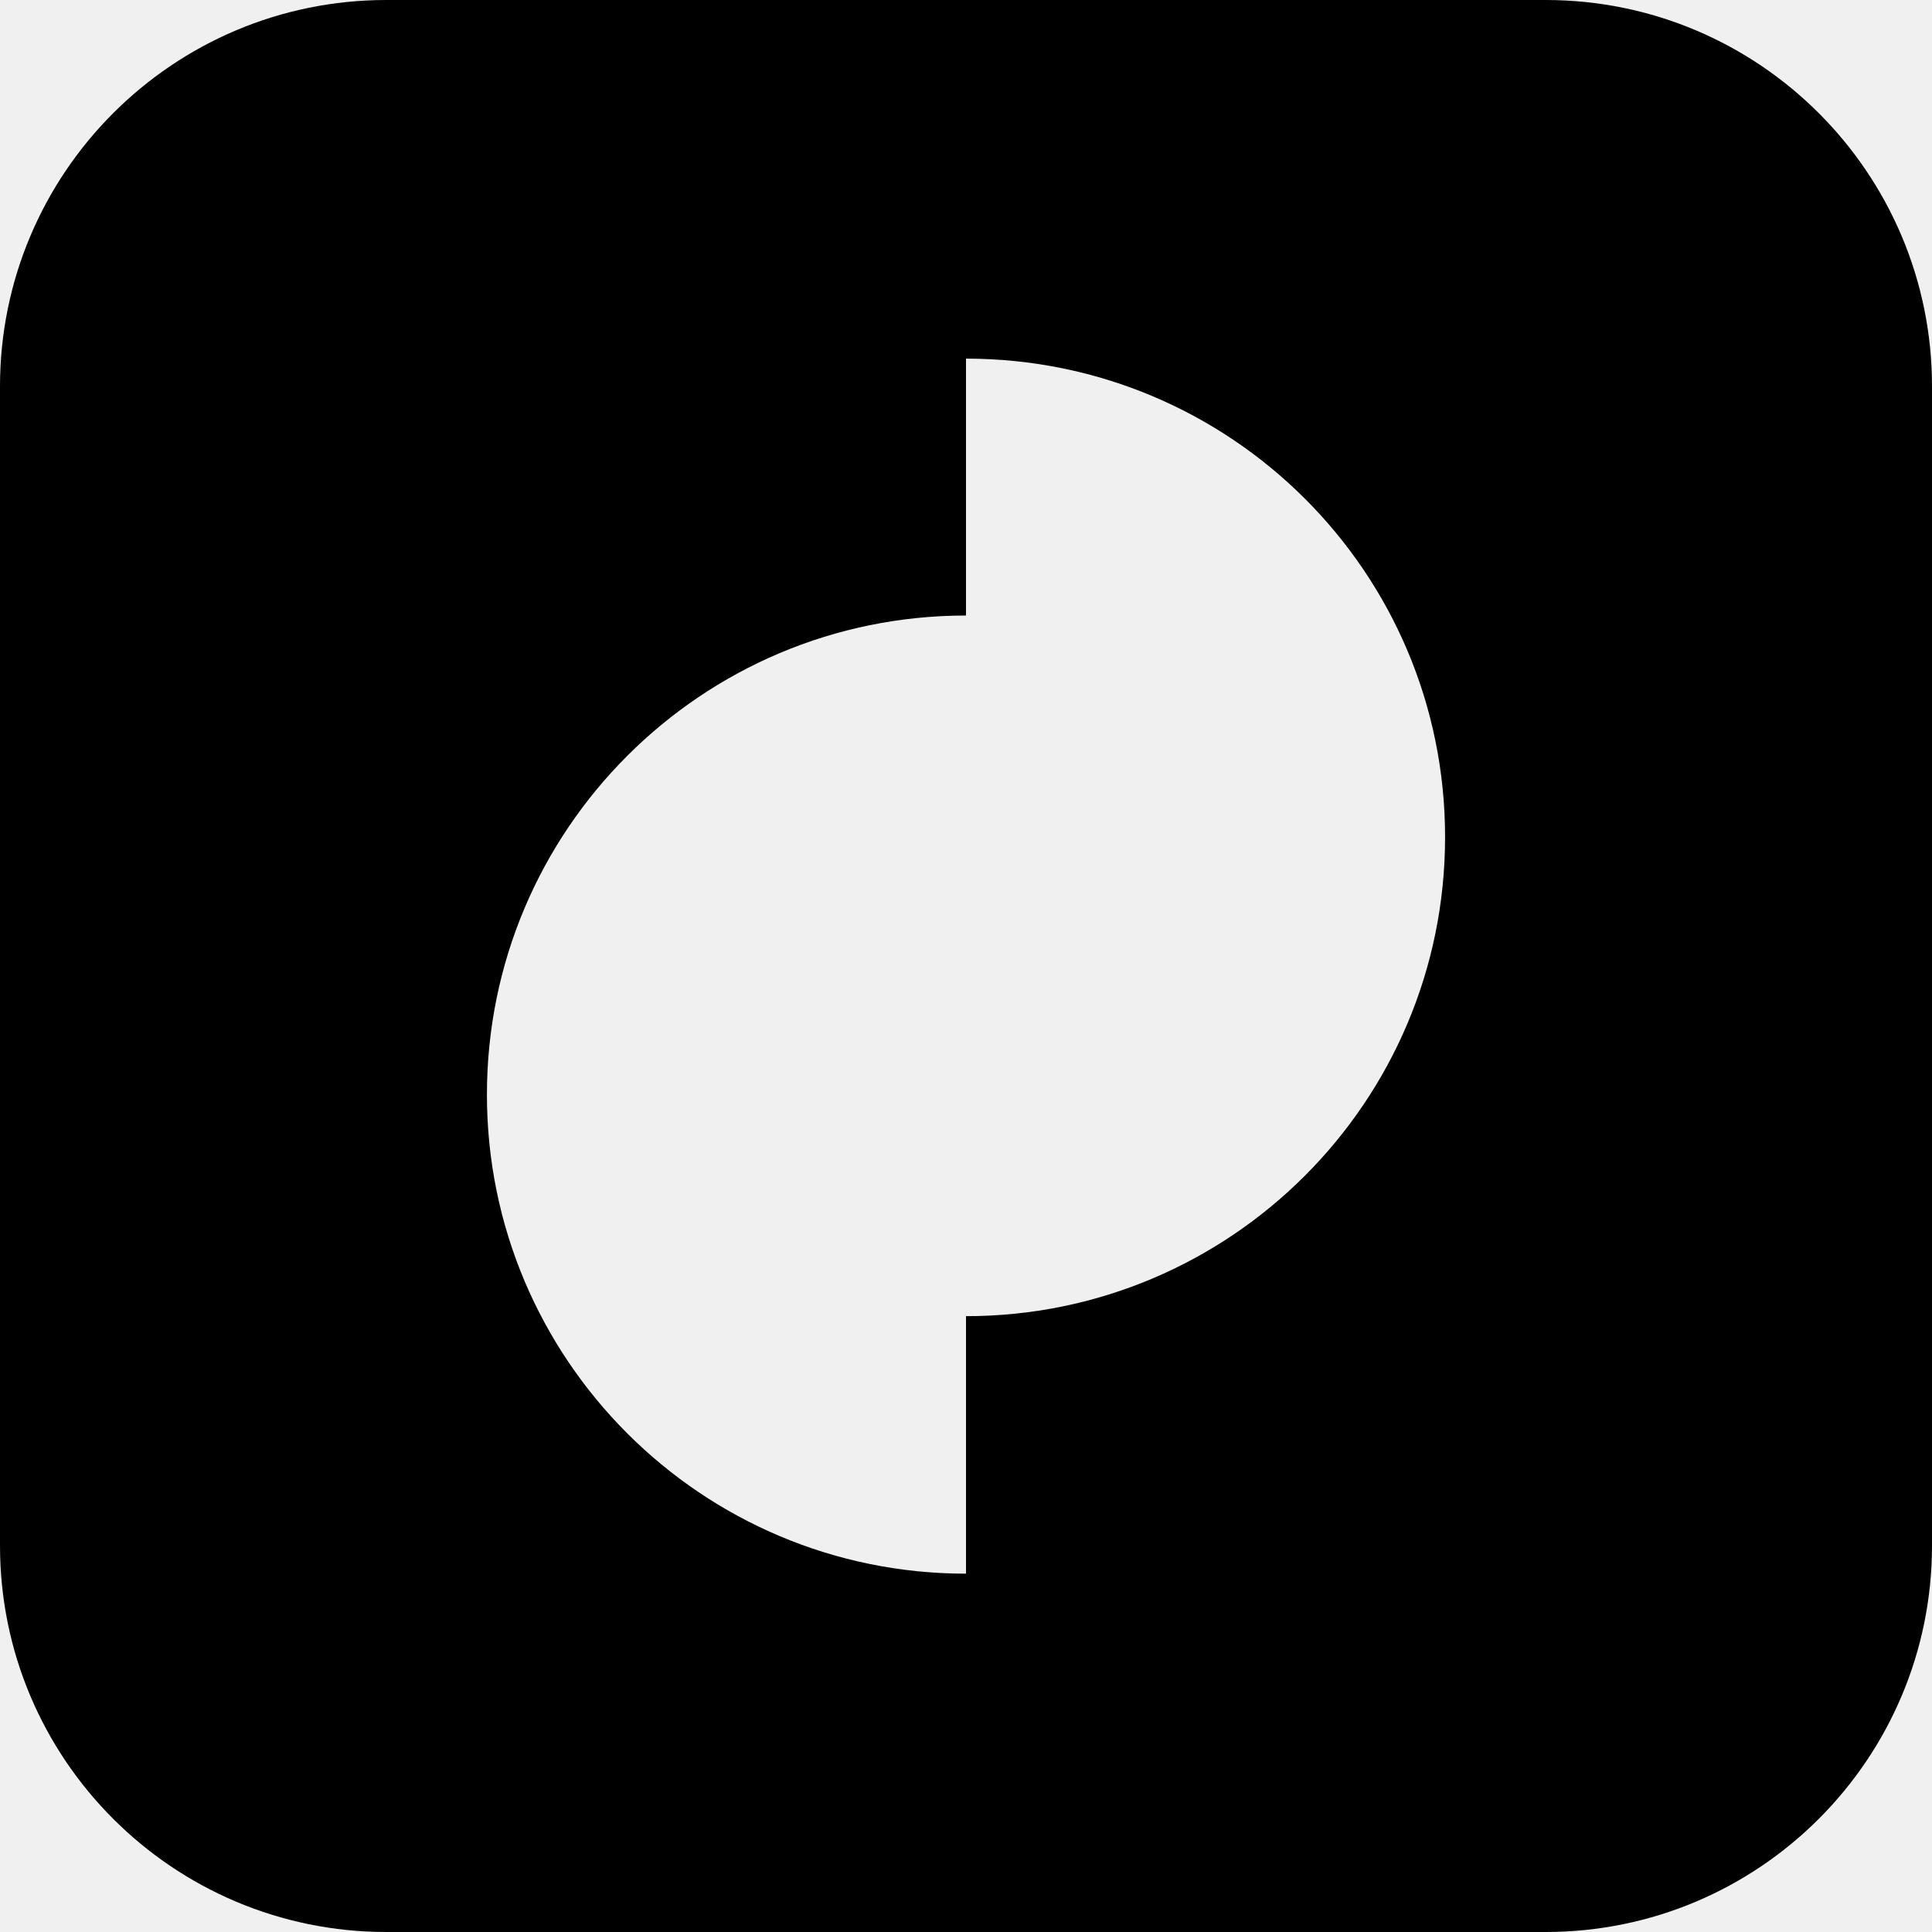
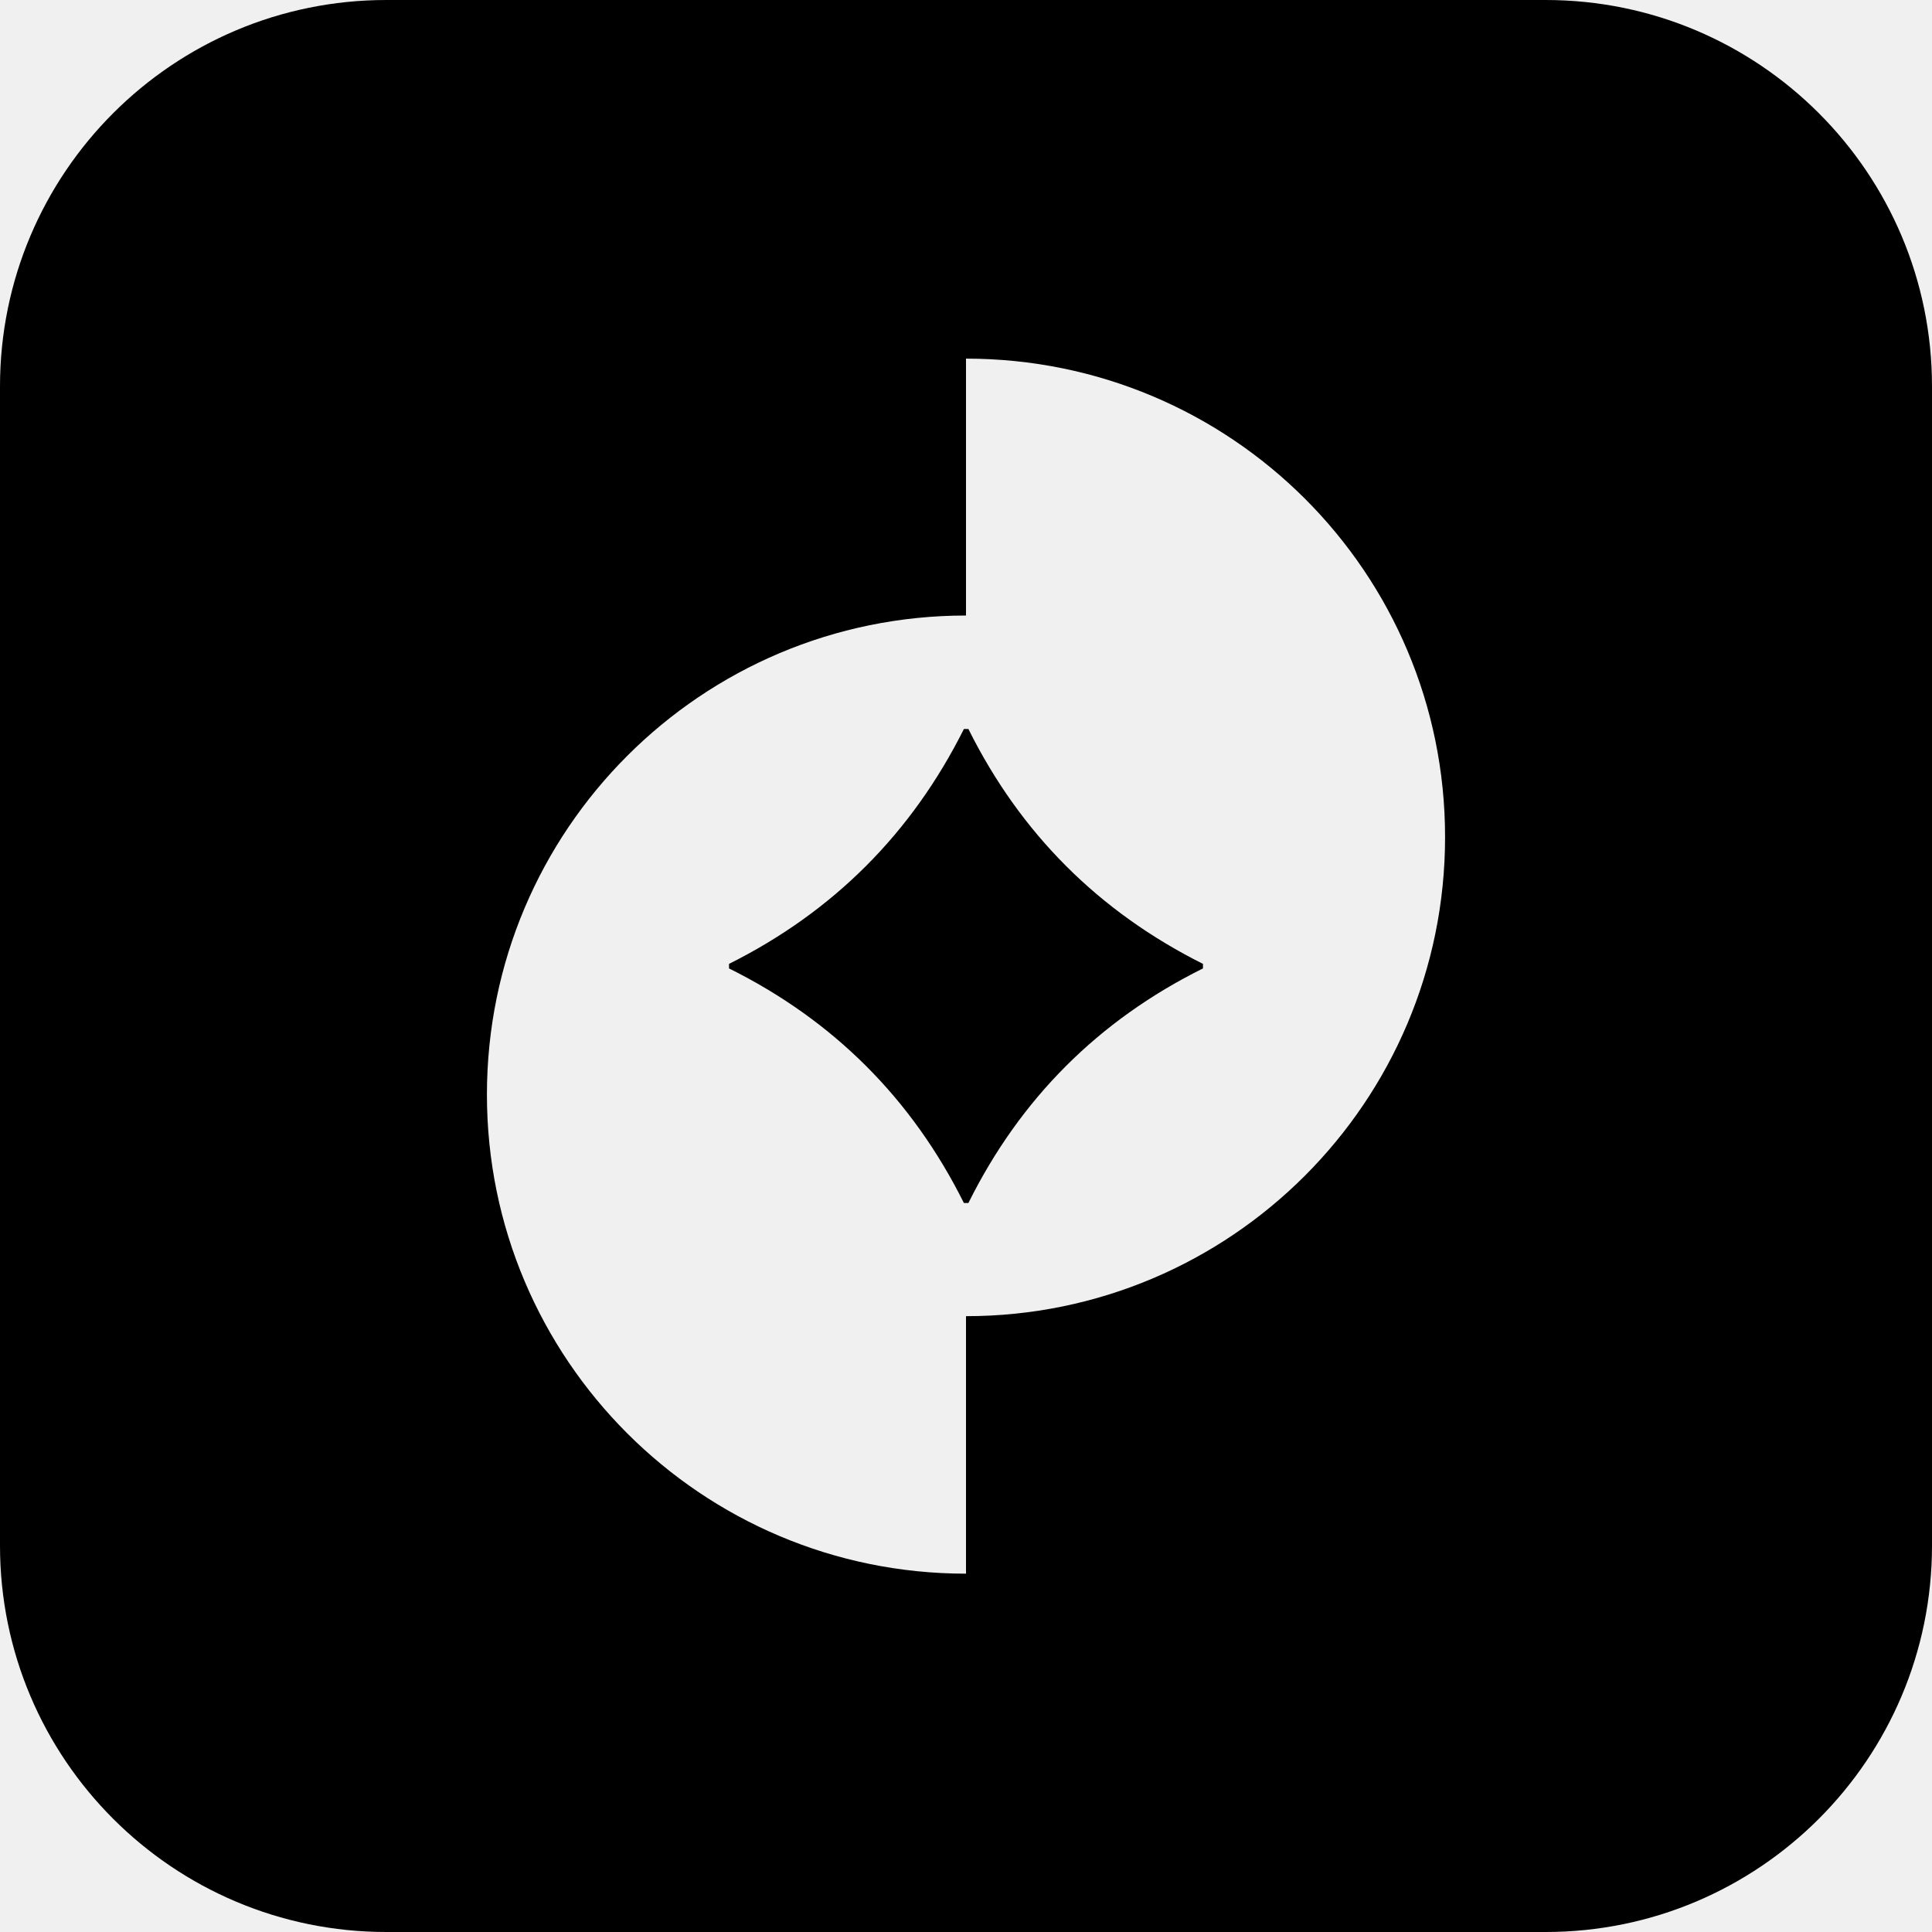
<svg xmlns="http://www.w3.org/2000/svg" fill="currentColor" viewBox="0 0 64 64">
  <rect width="64" height="64" mask="url(#opts-a)" rx="12.8" />
  <defs>
    <mask id="opts-a">
      <rect width="100%" height="100%" fill="#fff" />
      <g fill="#000">
-         <path d="M32 52.13V43.6c8.76 0 15.87-7.1 15.87-15.87S40.77 11.88 32 11.88v8.51c-8.76 0-15.87 7.1-15.87 15.87S23.24 52.13 32 52.13m7.85-20.05v-.15q-5.19-2.6-7.77-7.78h-.15q-2.6 5.19-7.78 7.78v.15q5.19 2.58 7.78 7.77h.15q2.58-5.19 7.77-7.77" />
+         <path fill-rule="evenodd" d="M32 52.13V43.6c8.76 0 15.87-7.1 15.87-15.87S40.77 11.88 32 11.88v8.51c-8.76 0-15.87 7.1-15.87 15.87S23.24 52.13 32 52.13m7.85-20.05v-.15q-5.19-2.6-7.77-7.78h-.15q-2.6 5.19-7.78 7.78v.15q5.19 2.58 7.78 7.77h.15q2.58-5.19 7.77-7.77" />
      </g>
    </mask>
  </defs>
</svg>
